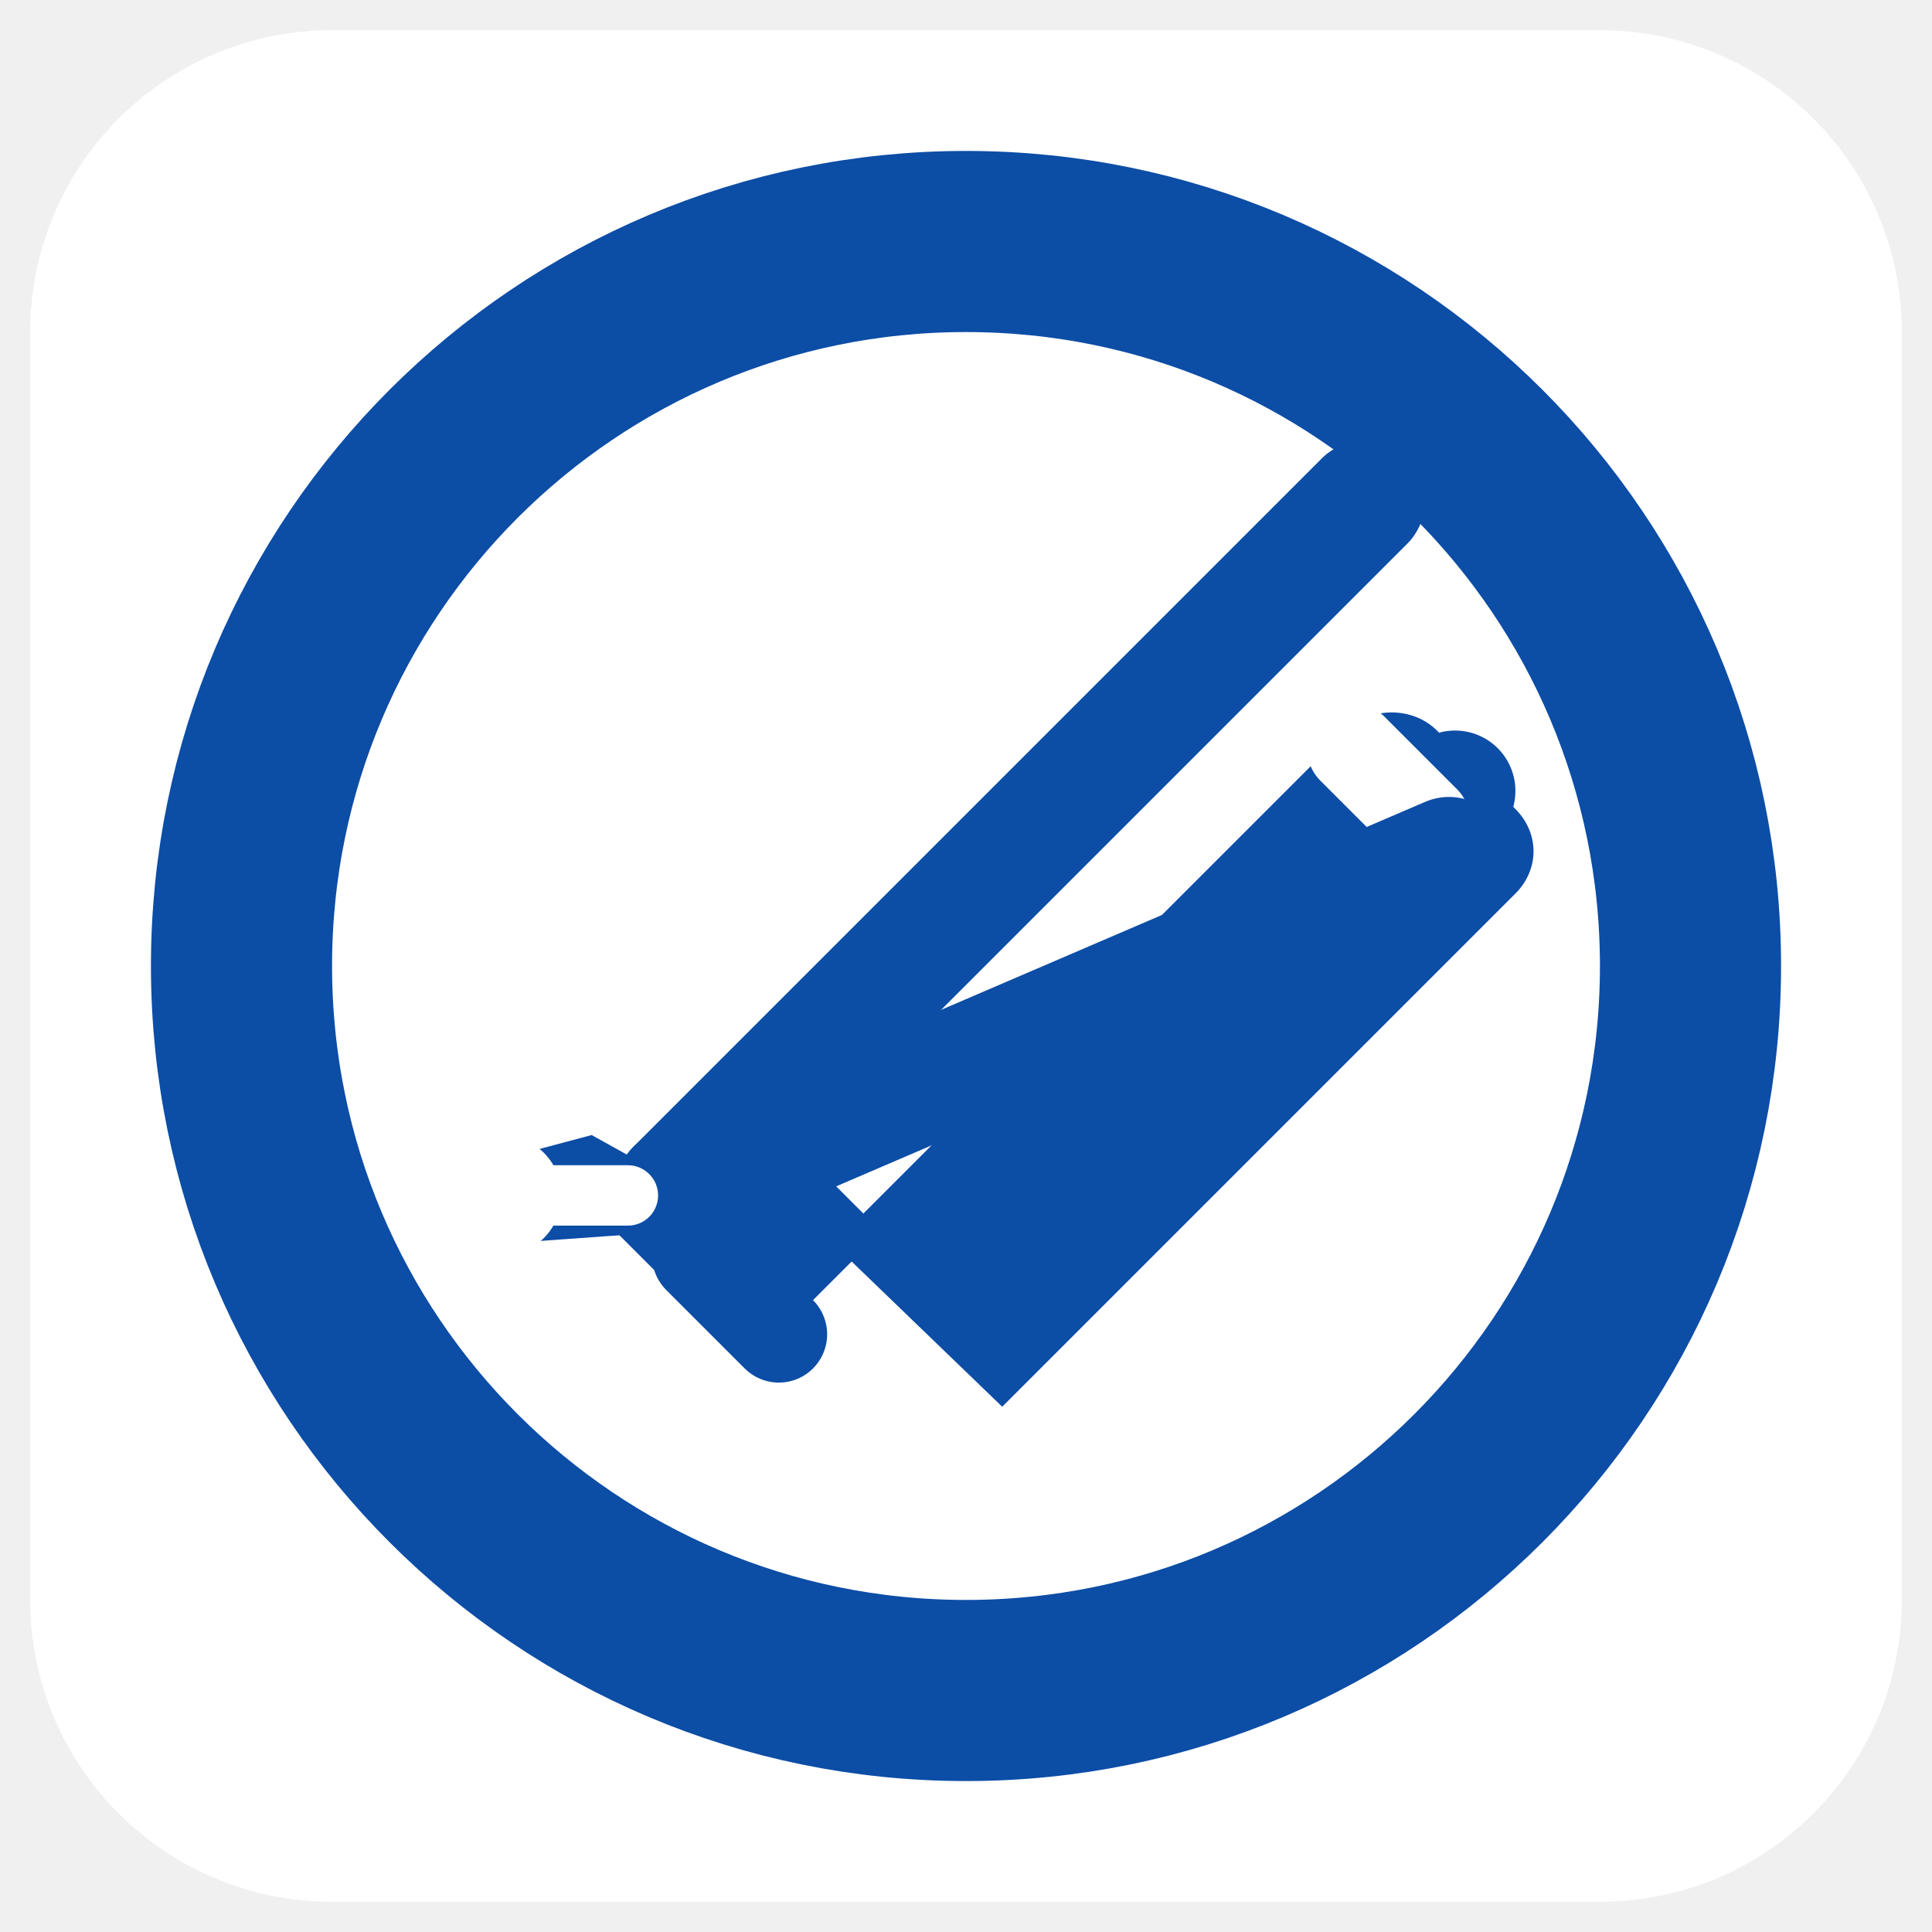
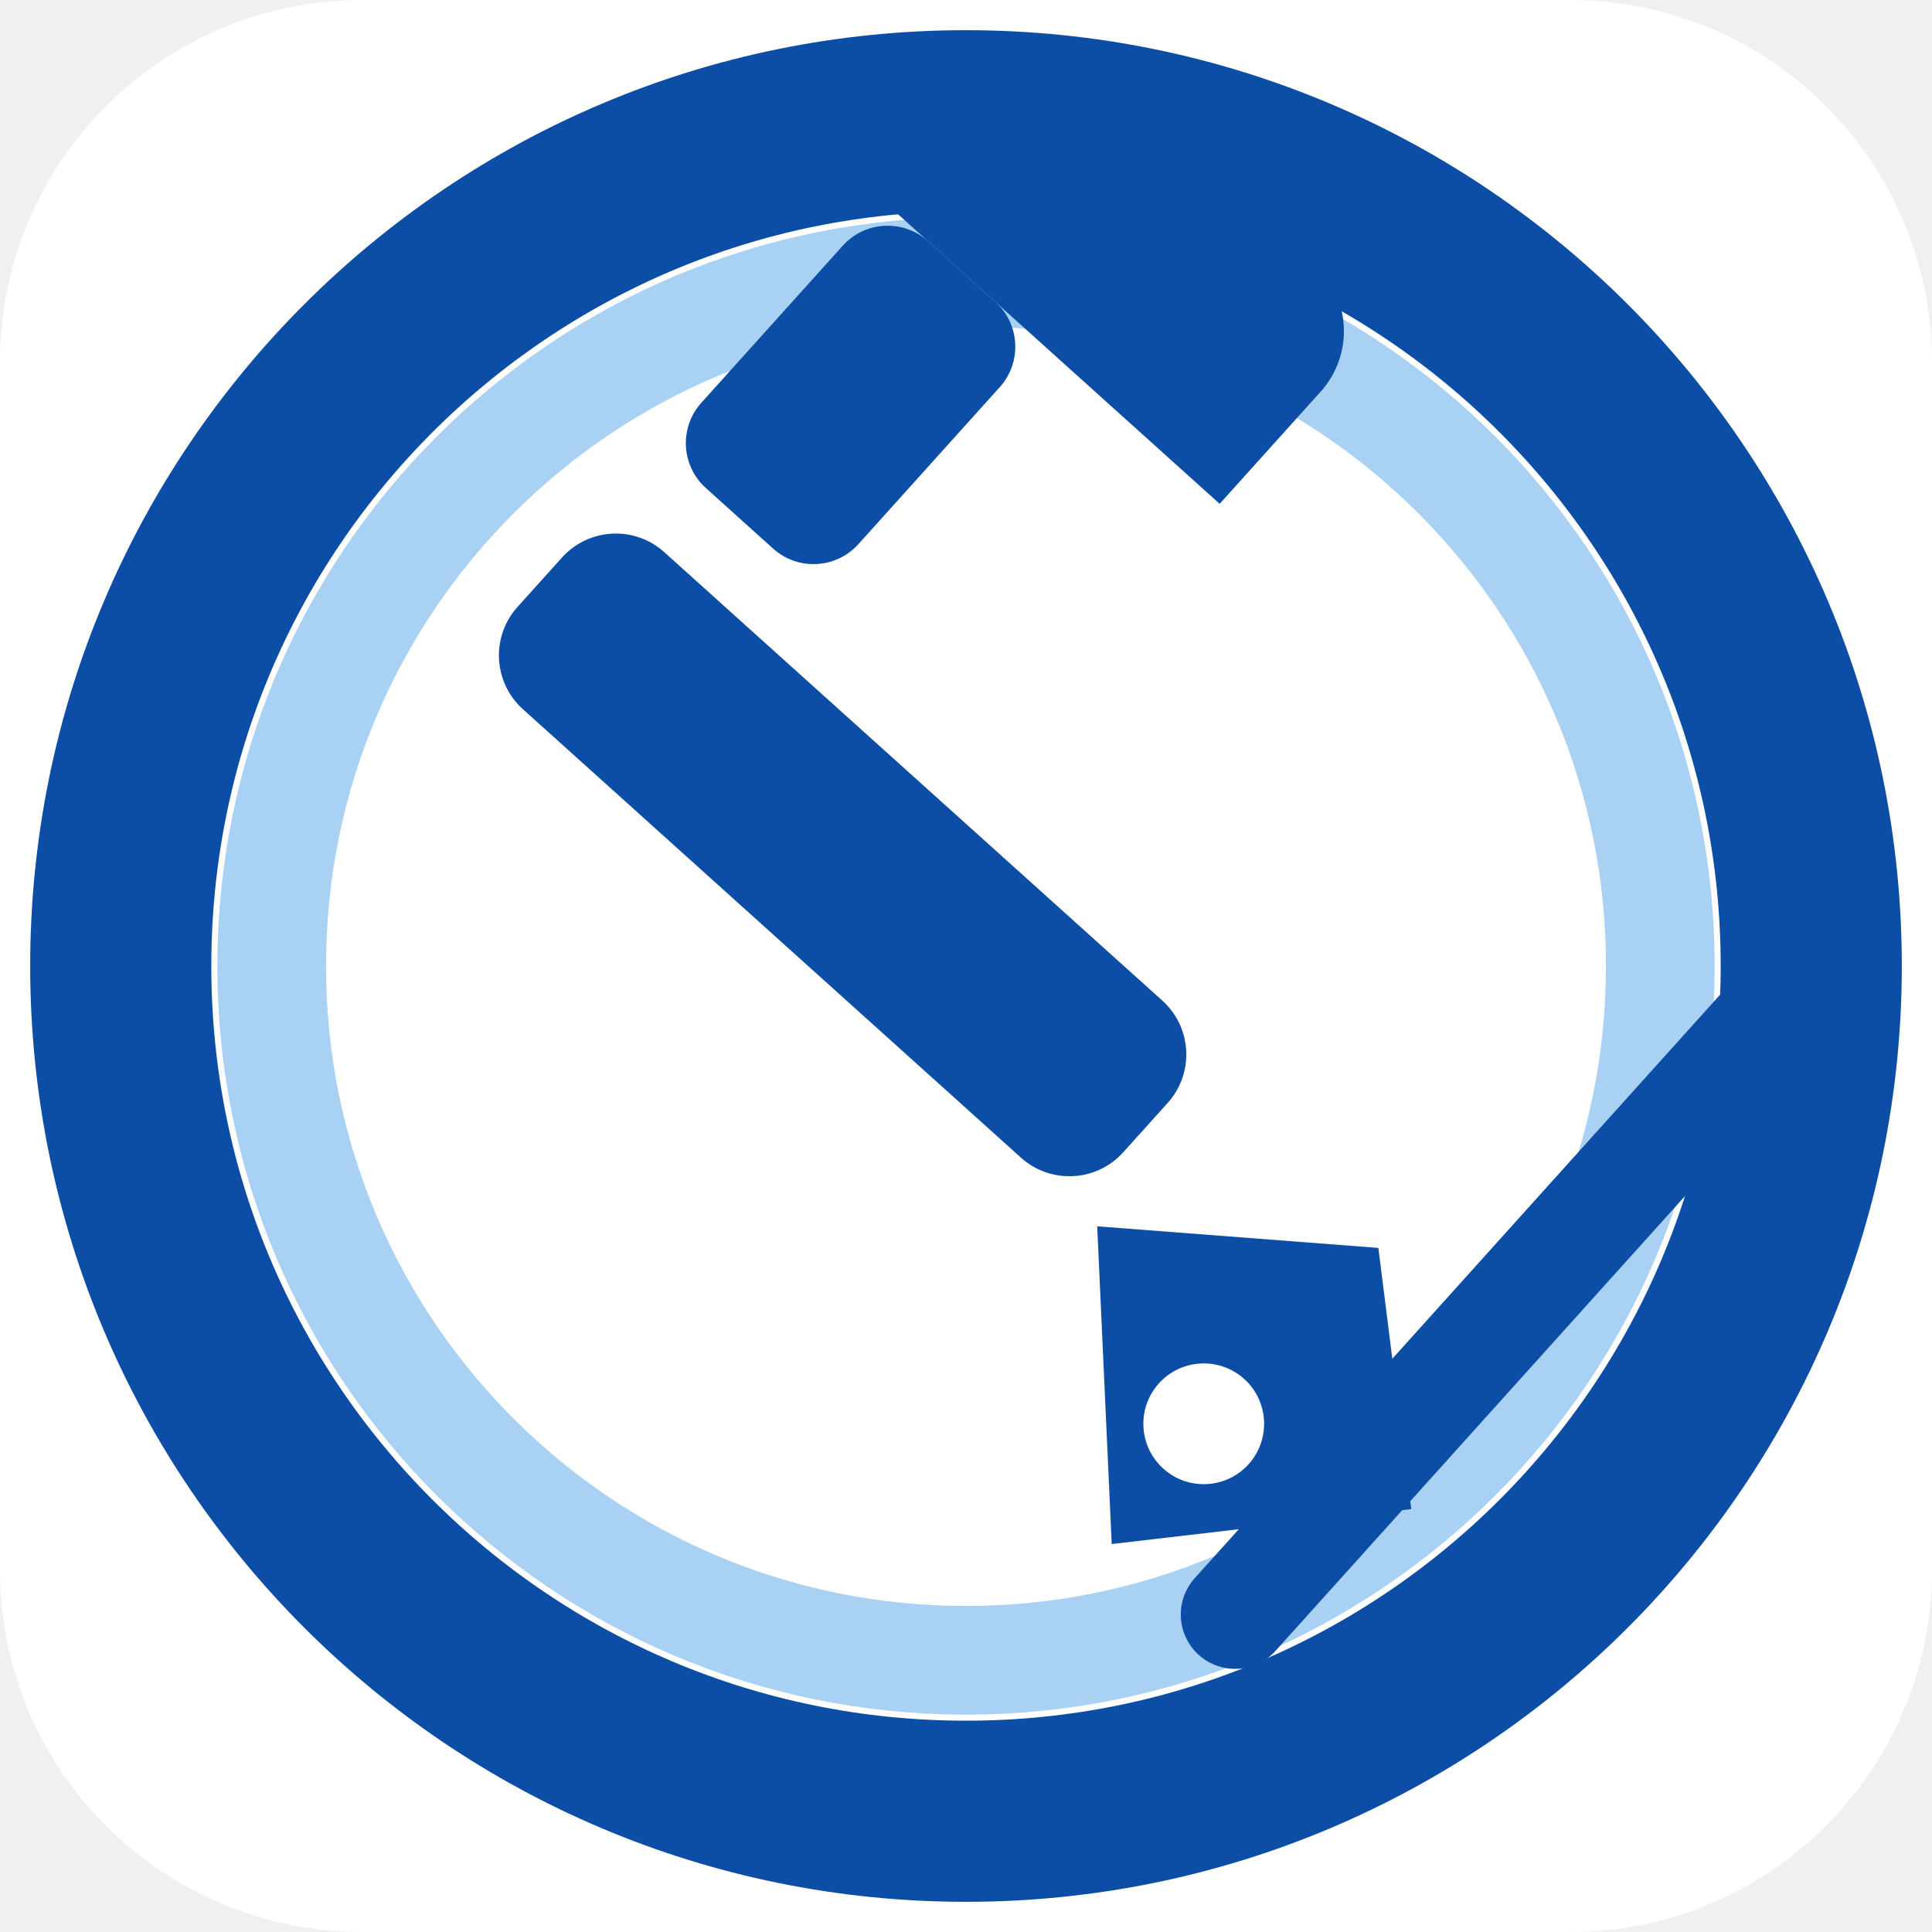
<svg xmlns="http://www.w3.org/2000/svg" width="32" height="32" viewBox="0 0 32 32">
-   <rect x="0.5" y="0.5" width="31" height="31" rx="5" ry="5" fill="#fff" />
-   <circle cx="16" cy="16" r="12" fill="#fff" stroke="#0C4DA6" stroke-width="3" />
-   <path d="M 10.2 20.4 L 12.4 22.6 L 14.6 20.4 L 13.4 19.2 L 10.2 20.4 Z" fill="#0C4DA6" />
-   <path d="M 13.8 20.6 L 22.3 12.1 C 22.7 11.7 23.4 11.7 23.8 12.1 L 25.1 13.4 C 25.5 13.8 25.5 14.4 25.1 14.8 L 16.6 23.3 L 13.8 20.6 Z" fill="#0C4DA6" />
-   <path d="M 16.1 21.1 L 24.1 13.1" stroke="#0C4DA6" stroke-width="2" stroke-linecap="round" />
-   <path d="M 22.4 12.4 L 23.6 13.6" stroke="#fff" stroke-width="1.5" stroke-linecap="round" />
-   <path d="M 11.6 20.8 L 12.9 22.1" stroke="#0C4DA6" stroke-width="1.6" stroke-linecap="round" />
-   <path d="M 11.2 19.7 L 22.6 8.3" stroke="#0C4DA6" stroke-width="2" stroke-linecap="round" />
-   <path d="M 11.2 19.7 L 24.0 14.2" stroke="#0C4DA6" stroke-width="2" stroke-linecap="round" />
-   <path d="M 9.8 18.8 L 8.3 19.2 C 7.5 19.4 7.5 20.2 8.3 20.6 L 12.5 20.3" fill="#0C4DA6" />
-   <circle cx="8.3" cy="19.8" r="1" fill="#fff" />
-   <path d="M 8.3 19.8 L 10.4 19.8" stroke="#fff" stroke-width="1" stroke-linecap="round" />
+   <rect x="0" y="0" width="32" height="32" rx="6" ry="6" fill="#fff" />
+   <circle cx="16" cy="16" r="14" fill="none" stroke="#0C4DA6" stroke-width="3" />
+   <circle cx="16" cy="16" r="11.5" fill="none" stroke="#A9D1F4" stroke-width="1.8" />
+   <circle cx="16" cy="16" r="10" fill="#fff" />
+   <g transform="translate(16 16) rotate(-48)">
+     <rect x="-1.75" y="-9.5" width="3.5" height="13.5" rx="1.2" fill="#0C4DA6" />
+     <rect x="3" y="-9.5" width="5.5" height="3.5" rx="1" fill="#0C4DA6" />
+     <path d="M 8.5 -9.5 h 2.5 a 1.5 1.5 0 0 1 1.5 1.5 v 4.5 a 1.5 1.5 0 0 1 -1.5 1.5 h -2.5" fill="#0C4DA6" />
+     <path d="M -1.75 4.5 L -5.5 8.2 L -1.75 11.5 L 1.1 8.2 Z" fill="#0C4DA6" />
+     <circle cx="-3" cy="8" r="1" fill="#fff" />
+     <path d="M 2.5 -4.4 L 7.2 -4.4" stroke="#fff" stroke-width="1.2" stroke-linecap="round" />
+     <path d="M -5 10.5 L 10 10.5" stroke="#0C4DA6" stroke-width="1.8" stroke-linecap="round" />
+   </g>
</svg>
